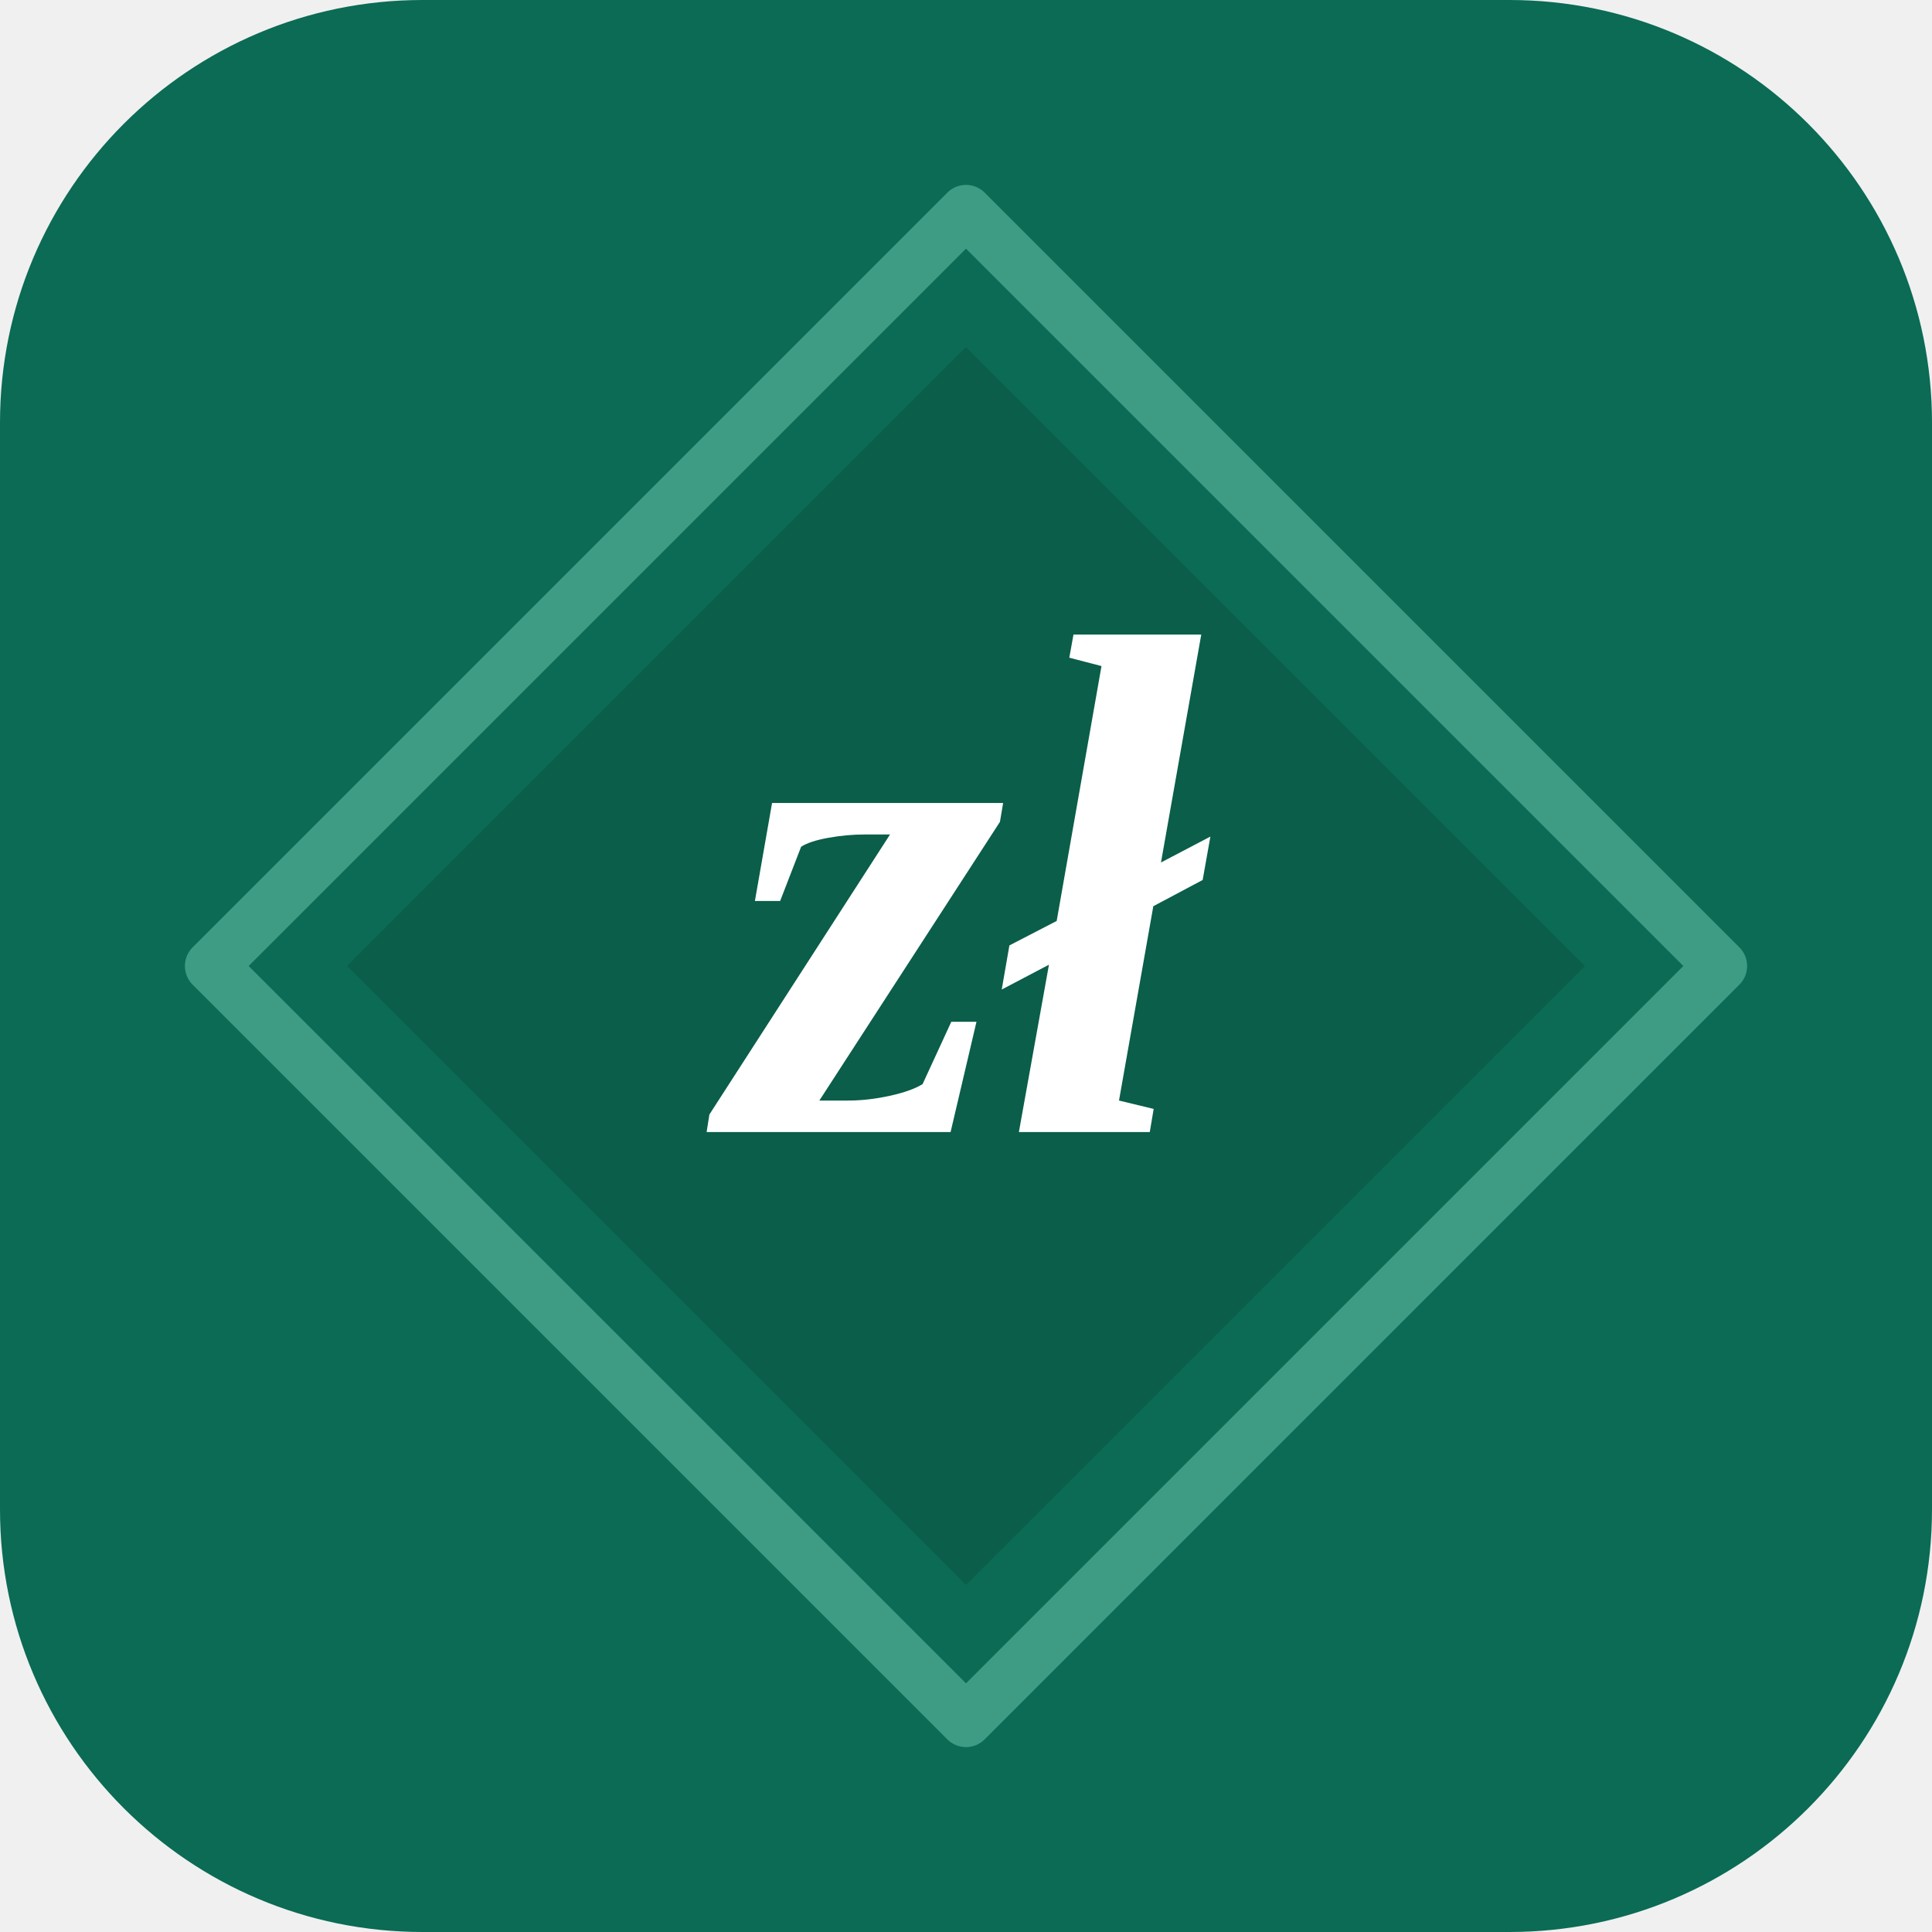
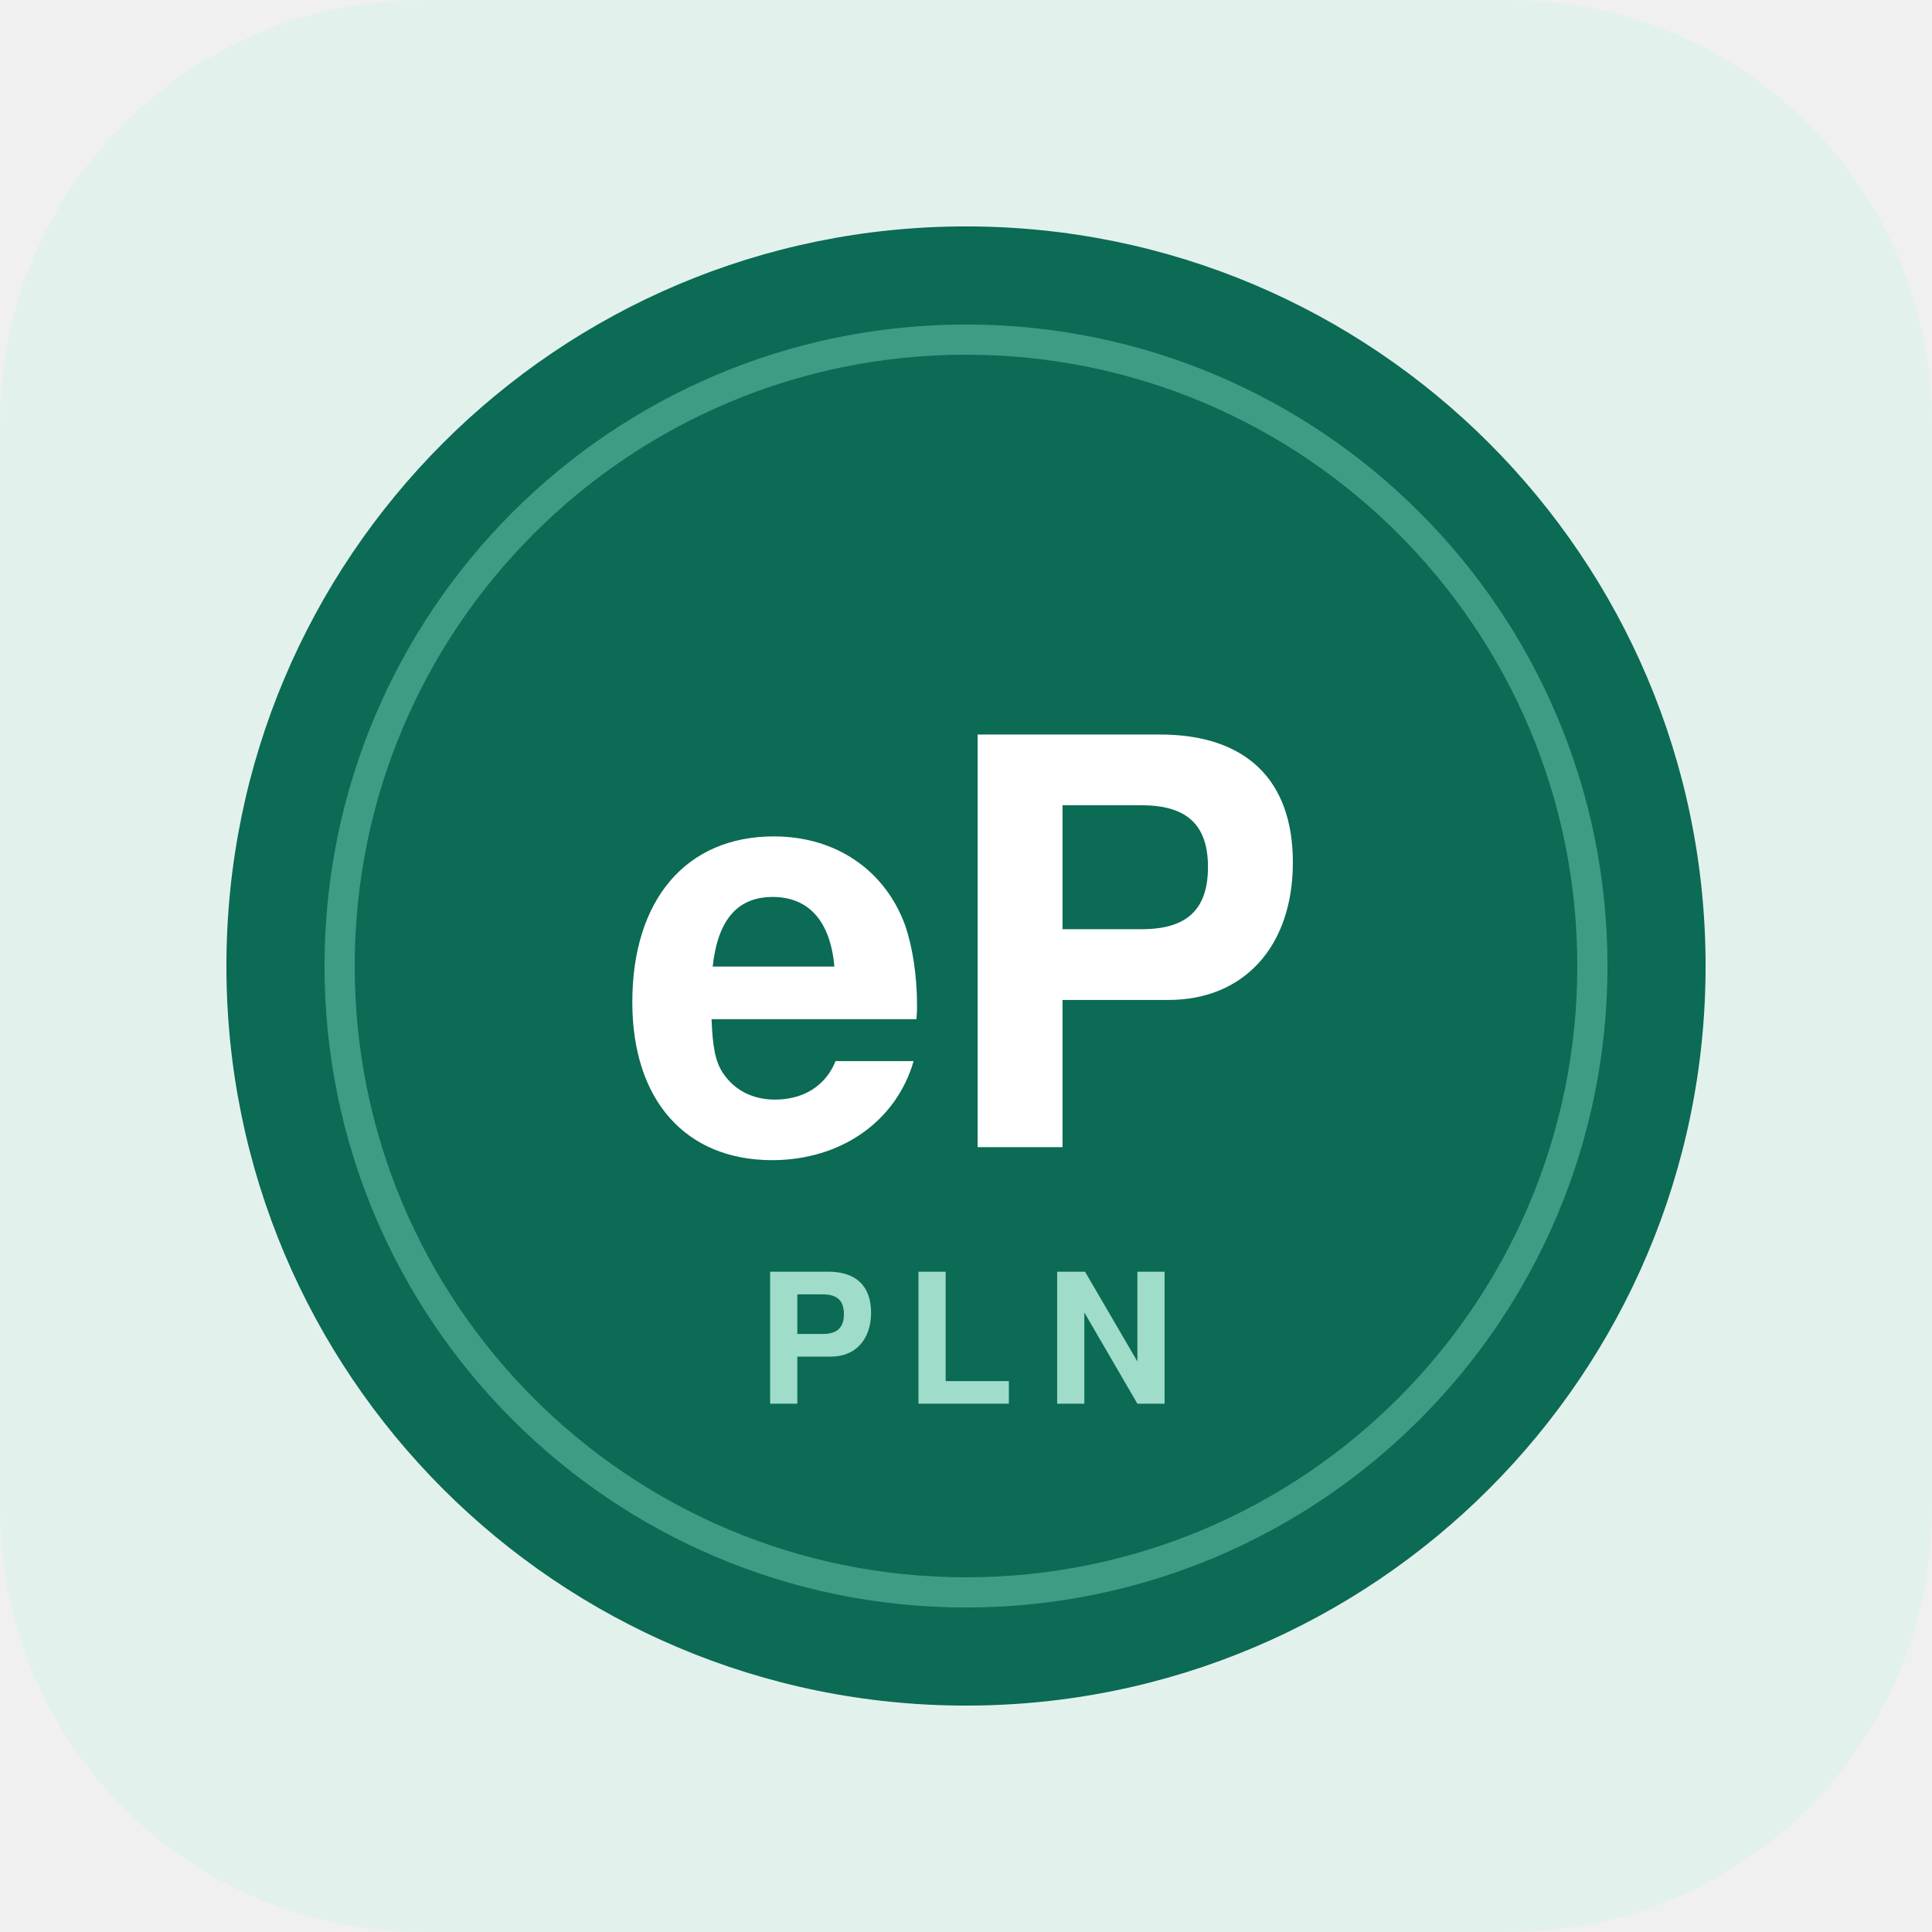
<svg xmlns="http://www.w3.org/2000/svg" width="512" height="512" viewBox="0 0 512 512">
-   <rect width="512" height="512" rx="112" fill="#0B6B55" />
-   <path d="M256 56 L456 256 L256 456 L56 256 Z" fill="none" stroke="#3E9C85" stroke-width="14" stroke-linejoin="round" />
-   <path d="M256 92 L420 256 L256 420 L92 256 Z" fill="#0A5E4A" />
-   <text x="256" y="300" text-anchor="middle" font-family="Georgia, 'Times New Roman', serif" font-size="190" font-weight="700" font-style="italic" fill="#FFFFFF">zł</text>
+   <rect width="512" height="512" rx="112" fill="#E3F1EC" />
+   <circle cx="256" cy="256" r="196" fill="#0B6B55" />
+   <circle cx="256" cy="256" r="166" fill="none" stroke="#3E9C85" stroke-width="8" />
+   <text x="256" y="304" text-anchor="middle" font-family="Helvetica, Arial, sans-serif" font-size="150" font-weight="700" fill="#FFFFFF">eP</text>
+   <text x="256" y="372" text-anchor="middle" font-family="Helvetica, Arial, sans-serif" font-size="48" font-weight="600" letter-spacing="8" fill="#9FDCC9">PLN</text>
</svg>
